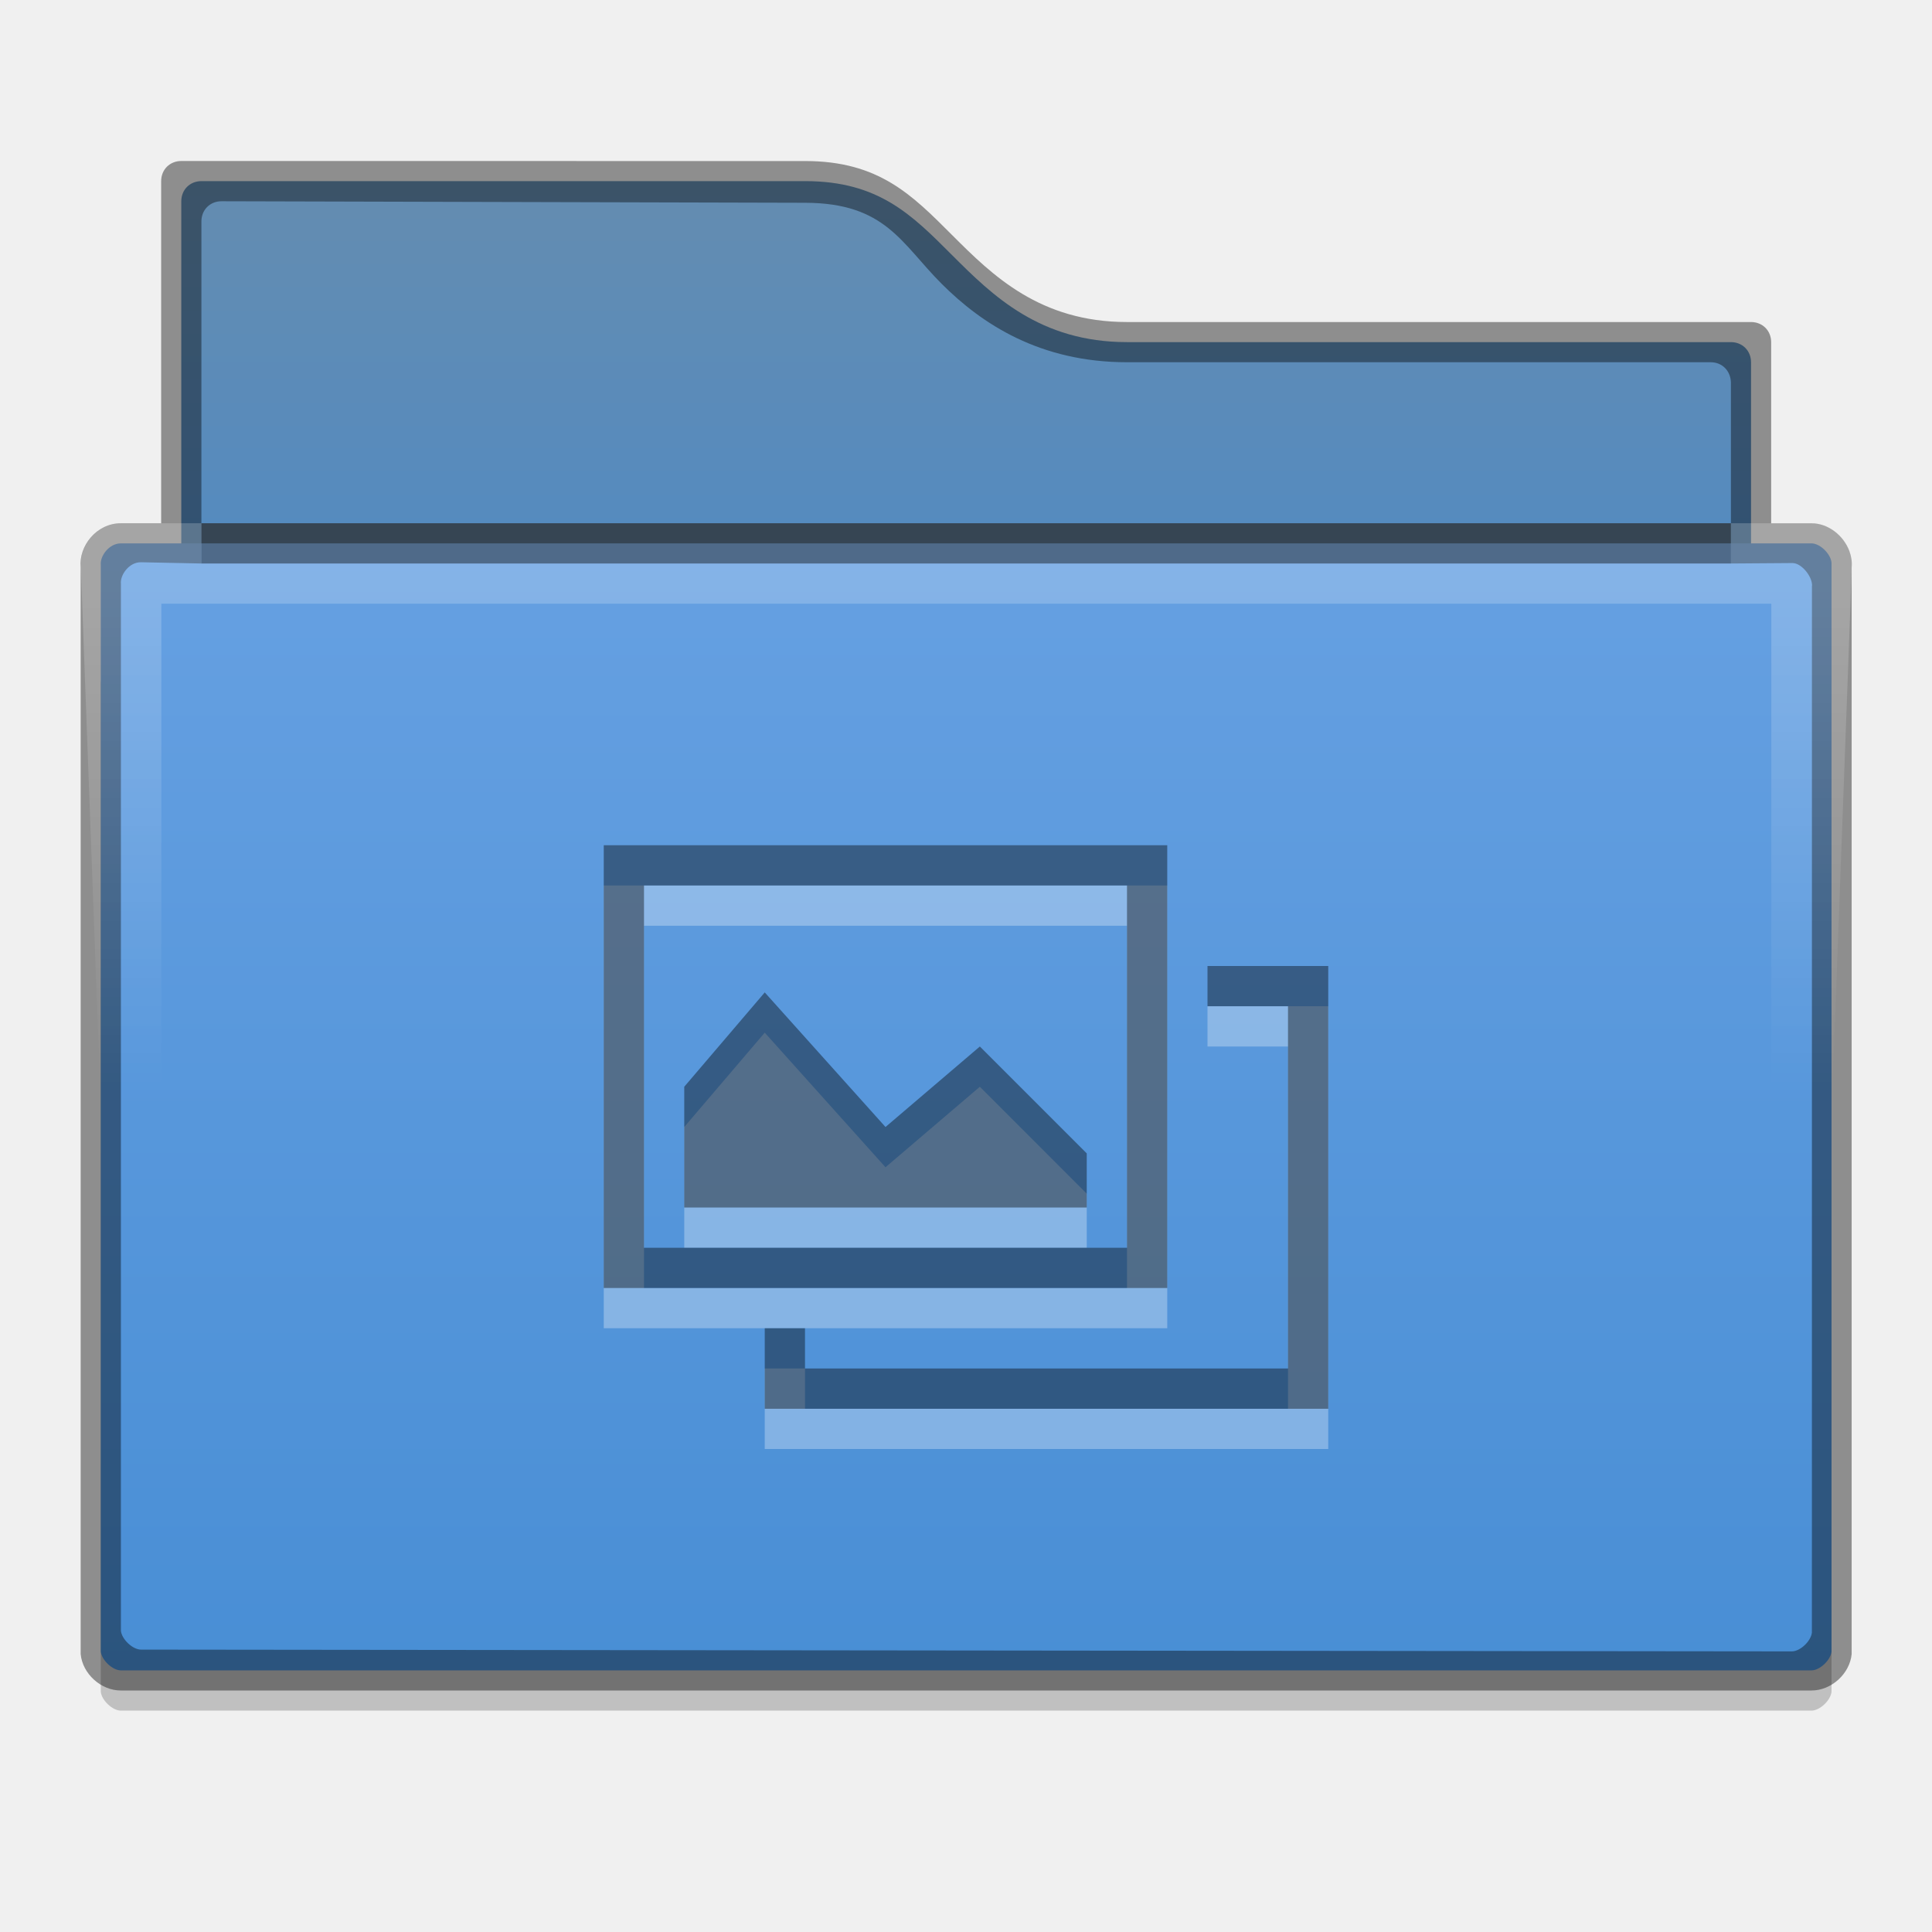
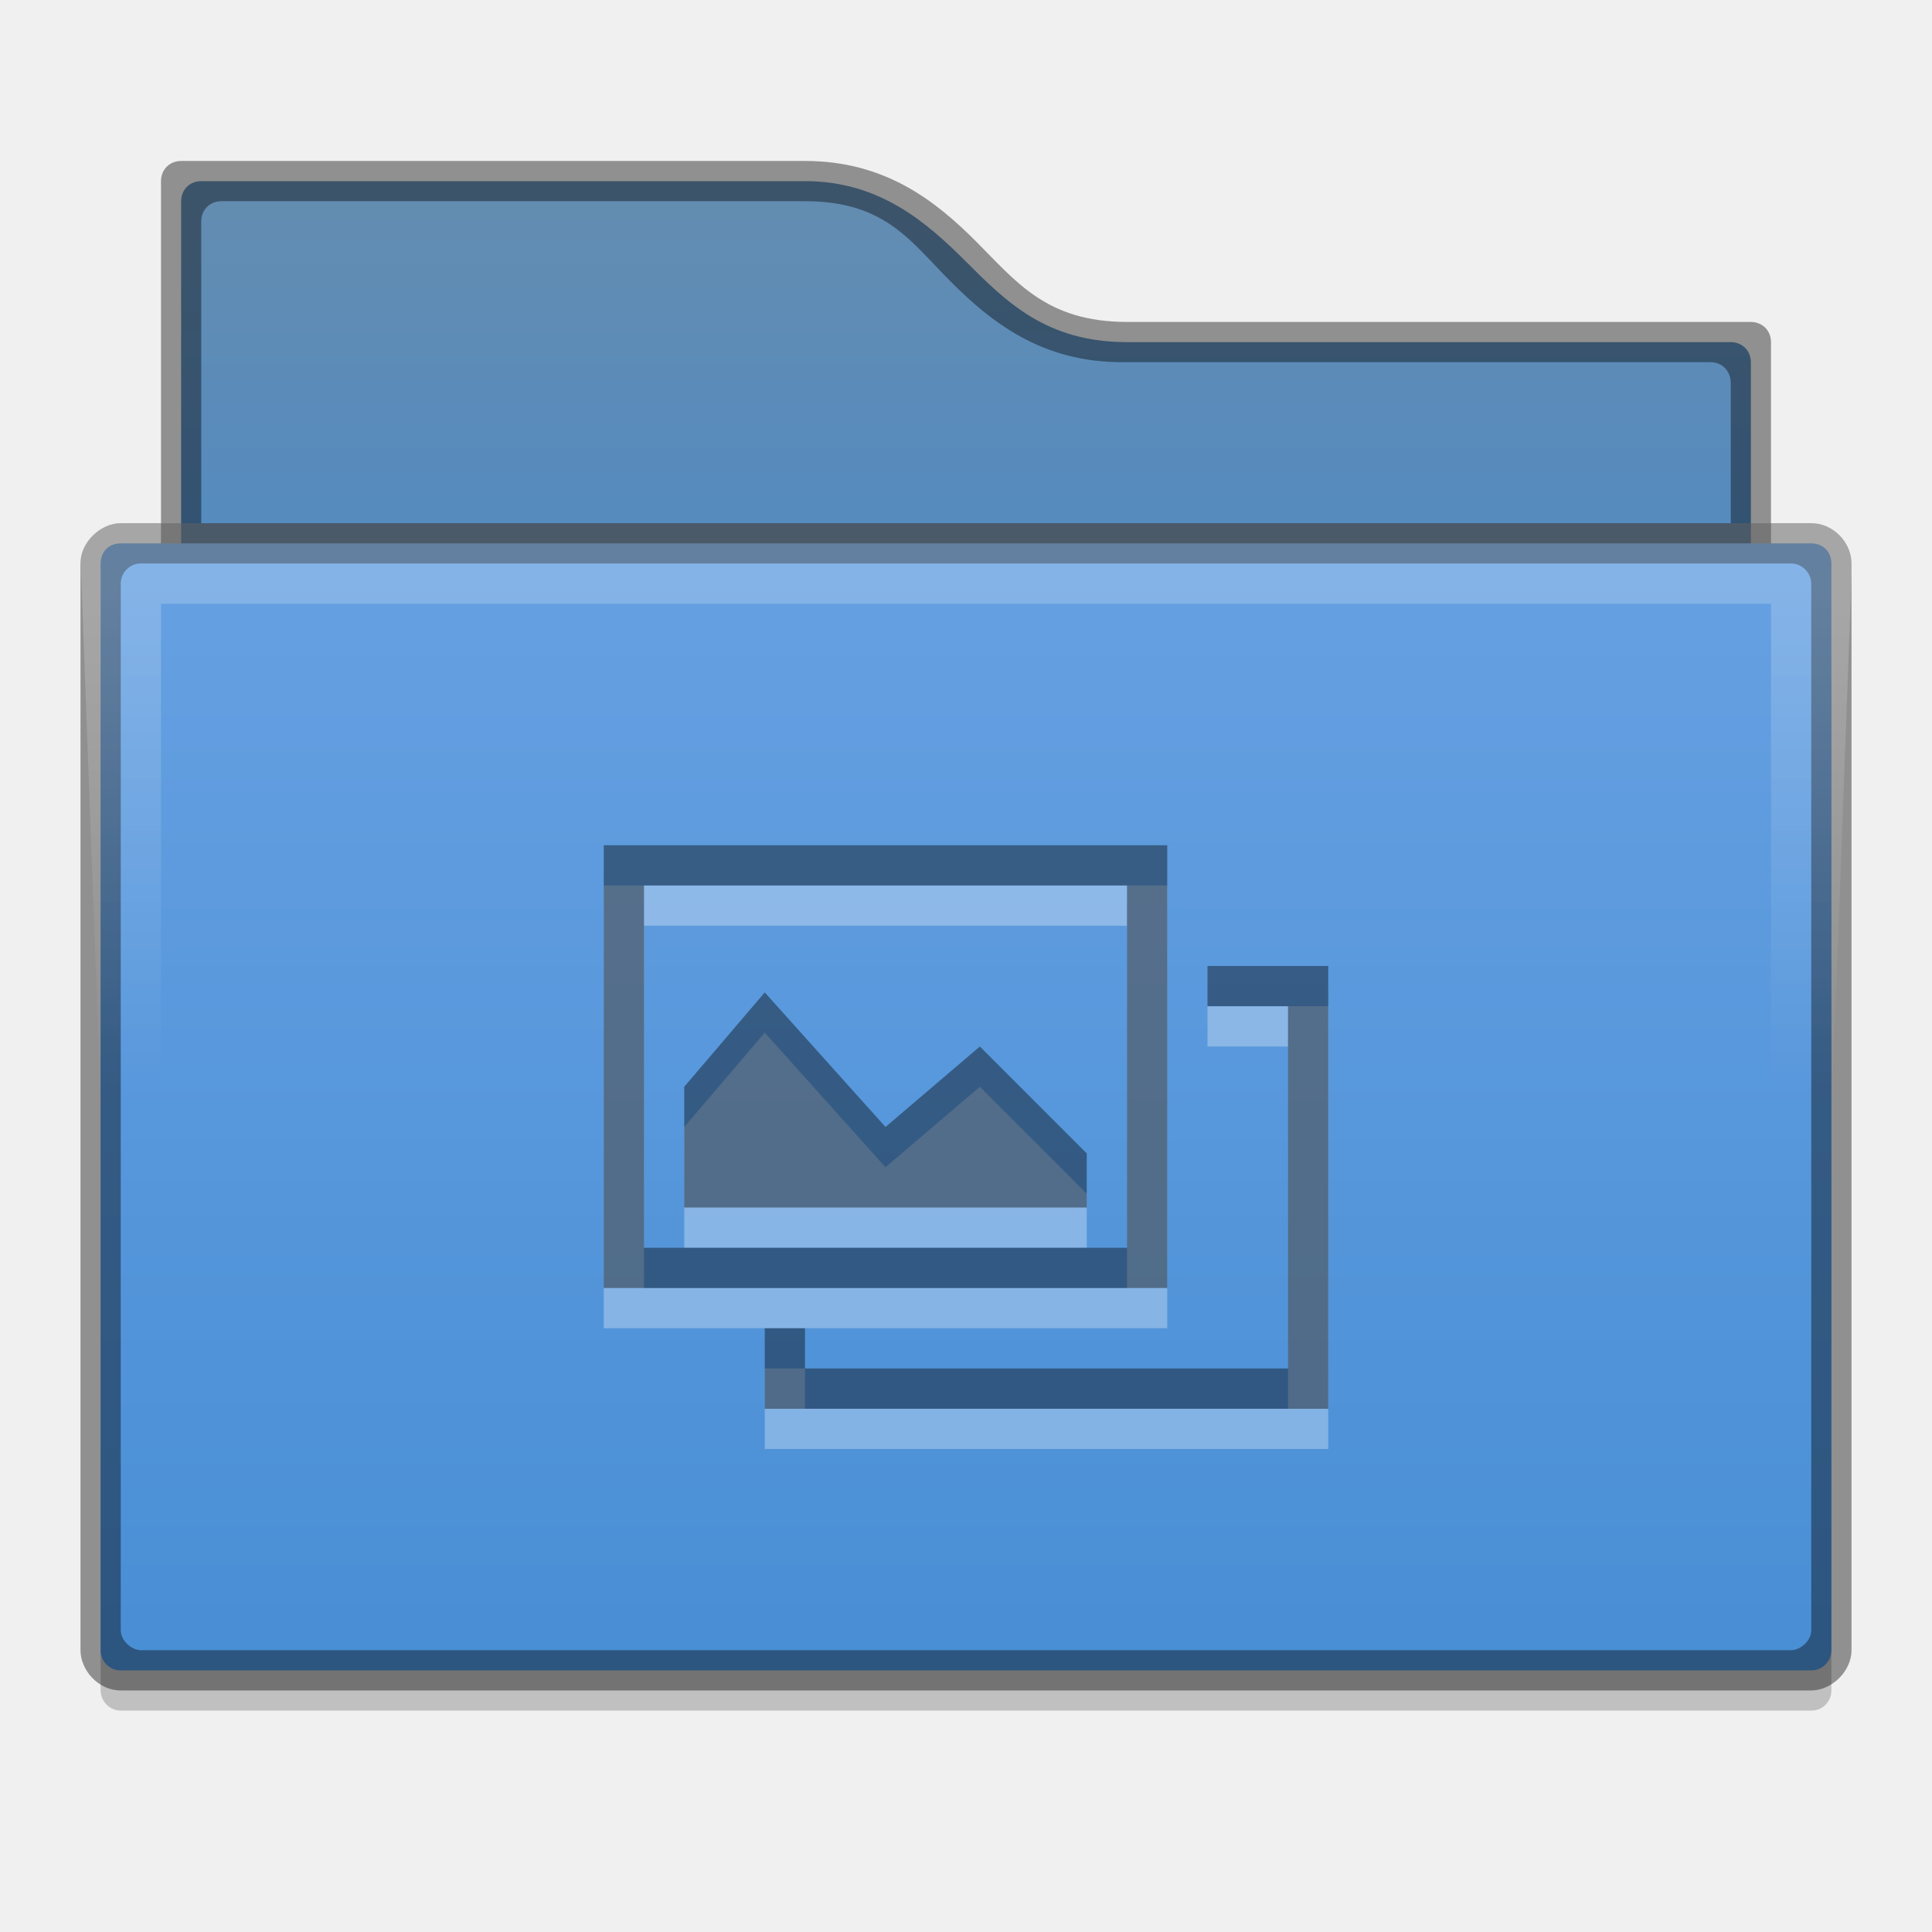
- <svg xmlns="http://www.w3.org/2000/svg" xmlns:xlink="http://www.w3.org/1999/xlink" id="svg2436" height="48" width="48" version="1.1">
+ <svg xmlns="http://www.w3.org/2000/svg" id="svg2436" height="48" width="48" version="1.1">
  <defs id="defs2438">
-     <clipPath id="clipPath3985" clipPathUnits="userSpaceOnUse">
-       <path style="font-size:medium;font-style:normal;font-variant:normal;font-weight:normal;font-stretch:normal;text-indent:0;text-align:start;text-decoration:none;line-height:normal;letter-spacing:normal;word-spacing:normal;text-transform:none;direction:ltr;block-progression:tb;writing-mode:lr-tb;text-anchor:start;baseline-shift:baseline;color:#000000;fill:#3465a4;fill-opacity:1;fill-rule:nonzero;stroke:none;stroke-width:1;marker:none;visibility:visible;display:inline;overflow:visible;enable-background:accumulate;font-family:Sans;-inkscape-font-specification:Sans" d="m 309,233 c -0.536,0 -1,0.464 -1,1 l -5e-5,8 -1,0 c -0.328,0 -0.586,0.182 -0.75,0.375 -0.149,0.175 -0.223,0.394 -0.219,0.656 l -0.031,0 0,0.031 c 7.3e-4,0.011 -10e-4,0.019 0,0.031 l 1,26.969 0,0.031 c 0.028,0.297 0.183,0.472 0.344,0.625 0.161,0.153 0.345,0.283 0.656,0.281 l 40,0 c 0.311,10e-4 0.495,-0.129 0.656,-0.281 0.161,-0.153 0.316,-0.329 0.344,-0.625 l 0,-0.031 1,-26.969 0,-0.031 c 10e-4,-0.013 -6.9e-4,-0.019 0,-0.031 0.018,-0.322 -0.121,-0.518 -0.281,-0.688 -0.167,-0.176 -0.383,-0.345 -0.719,-0.344 l -1,0 5e-5,-4 c 1e-5,-0.536 -0.464,-1 -1,-1 l -15,0 c -1.989,0 -3.002,-1.002 -4,-2 -0.998,-0.998 -2.013,-2 -4,-2 l -15,0 z" id="path3987" />
-     </clipPath>
-     <linearGradient y2="255" x2="328" y1="243" x1="328" gradientUnits="userSpaceOnUse" id="linearGradient3991" xlink:href="#linearGradient11342" />
-     <linearGradient id="linearGradient11342">
-       <stop id="stop11344" offset="0" style="stop-color:#ffffff;stop-opacity:1;" />
-       <stop id="stop11346" offset="1" style="stop-color:#ffffff;stop-opacity:0;" />
+     <linearGradient id="linearGradient5274-3-3" x1="328" gradientUnits="userSpaceOnUse" x2="328" gradientTransform="translate(-304 -236)" y1="240" y2="260">
+       <stop id="stop11361-7-6" style="stop-color:#658caf" offset="0" />
+       <stop id="stop11363-5-7" style="stop-color:#428ad2" offset="1" />
    </linearGradient>
-     <clipPath id="clipPath3995" clipPathUnits="userSpaceOnUse">
-       <path id="path3997" d="m 306,242.093 1,27 c 0.046,0.492 0.506,0.908 1,0.906 l 40,0 c 0.494,0.002 0.954,-0.415 1,-0.906 l 1,-27 c 0.052,-0.554 -0.444,-1.096 -1,-1.094 l -42,0 c -0.609,0 -1.051,0.57 -1,1.094 z" style="font-size:medium;font-style:normal;font-variant:normal;font-weight:normal;font-stretch:normal;text-indent:0;text-align:start;text-decoration:none;line-height:normal;letter-spacing:normal;word-spacing:normal;text-transform:none;direction:ltr;block-progression:tb;writing-mode:lr-tb;text-anchor:start;baseline-shift:baseline;color:#000000;fill:url(#linearGradient3999);fill-opacity:1;fill-rule:nonzero;stroke:none;stroke-width:2;marker:none;visibility:visible;display:inline;overflow:visible;enable-background:accumulate;font-family:Sans;-inkscape-font-specification:Sans" />
-     </clipPath>
-     <linearGradient y2="276" x2="352" y1="228" x1="352" gradientTransform="translate(-304,-227.9997)" gradientUnits="userSpaceOnUse" id="linearGradient5271" xlink:href="#linearGradient4968" />
-     <linearGradient id="linearGradient4968">
-       <stop style="stop-color:#f1e6f4;stop-opacity:1;" offset="0" id="stop4970" />
-       <stop id="stop4972" offset="1" style="stop-color:#c9bcce;stop-opacity:1;" />
+     <linearGradient id="linearGradient5271-3-5" x1="352" gradientUnits="userSpaceOnUse" x2="352" gradientTransform="translate(-304 -228)" y1="228" y2="276">
+       <stop id="stop4970-6-3" style="stop-color:#74a9e8" offset="0" />
+       <stop id="stop4972-2-5" style="stop-color:#428ad2" offset="1" />
    </linearGradient>
-     <linearGradient y2="260" x2="328" y1="240" x1="328" gradientTransform="translate(-304,-236)" gradientUnits="userSpaceOnUse" id="linearGradient5274" xlink:href="#linearGradient11359" />
-     <linearGradient id="linearGradient11359">
-       <stop id="stop11361" offset="0" style="stop-color:#d5cbd7;stop-opacity:1;" />
-       <stop id="stop11363" offset="1" style="stop-color:#d9bfdf;stop-opacity:1;" />
+     <linearGradient id="linearGradient3991-6" y2="255" gradientUnits="userSpaceOnUse" x2="328" y1="243" x1="328">
+       <stop id="stop11344-2" style="stop-color:#fff" offset="0" />
+       <stop id="stop11346-9" style="stop-color:#fff;stop-opacity:0" offset="1" />
    </linearGradient>
-     <linearGradient y2="260" x2="328" y1="240" x1="328" gradientTransform="translate(-303.9959,-236)" gradientUnits="userSpaceOnUse" id="linearGradient5274-3" xlink:href="#linearGradient11359-6" />
-     <linearGradient id="linearGradient11359-6">
-       <stop id="stop11361-7" offset="0" style="stop-color:#658caf;stop-opacity:1" />
-       <stop id="stop11363-5" offset="1" style="stop-color:#428ad2;stop-opacity:1" />
-     </linearGradient>
-     <linearGradient y2="276" x2="352" y1="228" x1="352" gradientTransform="translate(-303.9959,-227.9997)" gradientUnits="userSpaceOnUse" id="linearGradient5271-3" xlink:href="#linearGradient4968-5" />
-     <linearGradient id="linearGradient4968-5">
-       <stop style="stop-color:#74a9e8;stop-opacity:1" offset="0" id="stop4970-6" />
-       <stop id="stop4972-2" offset="1" style="stop-color:#428ad2;stop-opacity:1" />
-     </linearGradient>
-     <clipPath id="clipPath3995-2" clipPathUnits="userSpaceOnUse">
-       <path id="path3997-7" d="m 306,242.093 1,27 c 0.046,0.492 0.506,0.908 1,0.906 l 40,0 c 0.494,0.002 0.954,-0.415 1,-0.906 l 1,-27 c 0.052,-0.554 -0.444,-1.096 -1,-1.094 l -42,0 c -0.609,0 -1.051,0.57 -1,1.094 z" style="color:#000000;font-style:normal;font-variant:normal;font-weight:normal;font-stretch:normal;font-size:medium;line-height:normal;font-family:Sans;-inkscape-font-specification:Sans;text-indent:0;text-align:start;text-decoration:none;text-decoration-line:none;letter-spacing:normal;word-spacing:normal;text-transform:none;direction:ltr;block-progression:tb;writing-mode:lr-tb;baseline-shift:baseline;text-anchor:start;display:inline;overflow:visible;visibility:visible;fill:url(#linearGradient3999);fill-opacity:1;fill-rule:nonzero;stroke:none;stroke-width:2;marker:none;enable-background:accumulate" />
+     <clipPath id="clipPath3995-2-1" clipPathUnits="userSpaceOnUse">
+       <path id="path3997-7-2" d="m306 242.09 1 27c0.046 0.492 0.506 0.908 1 0.906h40c0.494 0.002 0.954-0.415 1-0.906l1-27c0.052-0.554-0.444-1.096-1-1.094h-42c-0.609 0-1.051 0.57-1 1.094z" style="color:#000000;text-indent:0;block-progression:tb;text-decoration-line:none;text-transform:none;fill:url(#linearGradient3999)" />
    </clipPath>
  </defs>
-   <path id="path13868" d="m 3.004,16.5 c -0.298,0 -0.521,0.319 -0.5,0.531 l 0,0.031 0,24.969 c 0.02,0.21 0.289,0.47 0.5,0.469 l 42,0 c 0.211,8.6e-4 0.48,-0.259 0.5,-0.469 l 0,-24.969 0,-0.031 c 0.022,-0.229 -0.27,-0.532 -0.5,-0.531 z" style="color:#000000;font-style:normal;font-variant:normal;font-weight:normal;font-stretch:normal;font-size:medium;line-height:normal;font-family:Sans;-inkscape-font-specification:Sans;text-indent:0;text-align:start;text-decoration:none;text-decoration-line:none;letter-spacing:normal;word-spacing:normal;text-transform:none;direction:ltr;block-progression:tb;writing-mode:lr-tb;baseline-shift:baseline;text-anchor:start;display:inline;overflow:visible;visibility:visible;opacity:0.2;fill:#000000;fill-opacity:1;fill-rule:nonzero;stroke:none;stroke-width:2;marker:none;enable-background:accumulate" />
-   <path style="color:#000000;display:inline;overflow:visible;visibility:visible;fill:url(#linearGradient5274-3);fill-opacity:1;stroke:none;stroke-width:4;marker:none;enable-background:accumulate" d="m 5.004,4.5 c -0.286,0 -0.5,0.214 -0.5,0.5 l 0,18 c 0,0.286 0.214,0.5 0.5,0.5 l 38,0 c 0.286,0 0.5,-0.214 0.5,-0.5 l 0,-14 c 0,-0.286 -0.214,-0.5 -0.5,-0.5 l -15,0 c -2.167,0 -3.344,-1.156 -4.344,-2.156 -1,-1 -1.823,-1.844 -3.656,-1.844 l -15,0 z" id="rect11352" />
-   <path id="path11392" d="m 2.91,15 c -0.524,0.047 -0.958,0.57 -0.906,1.094 l 1,23.906 c 0.046,0.492 0.506,0.908 1,0.906 l 40,0 c 0.494,0.002 0.954,-0.415 1,-0.906 l 1,-23.906 c 0.052,-0.554 -0.444,-1.096 -1,-1.094 l -42,0 c -0.031,-10e-4 -0.062,-10e-4 -0.094,0 z" style="color:#000000;font-style:normal;font-variant:normal;font-weight:normal;font-stretch:normal;font-size:medium;line-height:normal;font-family:Sans;-inkscape-font-specification:Sans;text-indent:0;text-align:start;text-decoration:none;text-decoration-line:none;letter-spacing:normal;word-spacing:normal;text-transform:none;direction:ltr;block-progression:tb;writing-mode:lr-tb;baseline-shift:baseline;text-anchor:start;display:inline;overflow:visible;visibility:visible;fill:none;stroke:none;stroke-width:2;marker:none;enable-background:accumulate" />
-   <rect style="color:#000000;display:inline;overflow:visible;visibility:visible;opacity:0.41;fill:#000000;fill-opacity:1;stroke:none;stroke-width:2;marker:none;enable-background:accumulate" id="rect12034" width="38" height="1" x="5.004" y="13" />
-   <path id="path6232" d="m 24.004,20.625 -0.688,0.625 -6.5,6 -0.812,0.75 0,1 1,0 0,7 14,0 0,-7 0,0 1,0 0,-1 -1,-0.938 0,-4.062 -3,0 0,1.344 -3.312,-3.094 z m 0,1.75 6,5.625 0,7 -4,0 0,-5 -4,0 0,5 -4,0 0,-7 z m 5,1.625 1,0 0,2.156 -1,-0.906 z m -6,7 2,0 0,4 -2,0 z" style="opacity:0.3;fill:#ffffff;fill-opacity:1;stroke:none" />
-   <path style="opacity:0.4;fill:#000000;fill-opacity:1;stroke:none" d="m 24.004,19.625 -0.688,0.625 -6.5,6 -0.812,0.75 0,1 1,0 0,7 14,0 0,-7 0,0 1,0 0,-1 -1,-0.938 0,-4.062 -3,0 0,1.344 -3.312,-3.094 z m 0,1.75 6,5.625 0,7 -4,0 0,-5 -4,0 0,5 -4,0 0,-7 z m 5,1.625 1,0 0,2.156 -1,-0.906 z m -6,7 2,0 0,4 -2,0 z" id="path16259" />
-   <path style="color:#000000;font-style:normal;font-variant:normal;font-weight:normal;font-stretch:normal;font-size:medium;line-height:normal;font-family:Sans;-inkscape-font-specification:Sans;text-indent:0;text-align:start;text-decoration:none;text-decoration-line:none;letter-spacing:normal;word-spacing:normal;text-transform:none;direction:ltr;block-progression:tb;writing-mode:lr-tb;baseline-shift:baseline;text-anchor:start;display:inline;overflow:visible;visibility:visible;fill:url(#linearGradient5271-3);fill-opacity:1;fill-rule:nonzero;stroke:none;stroke-width:2;marker:none;enable-background:accumulate" d="m 3.004,13.5 c -0.298,0 -0.521,0.319 -0.5,0.531 l 0,0.031 5e-5,26.969 c 0.02,0.21 0.289,0.47 0.5,0.469 l 42,0 c 0.211,8.6e-4 0.48,-0.259 0.5,-0.469 l -5e-5,-26.969 0,-0.031 c 0.022,-0.229 -0.27,-0.532 -0.5,-0.531 z" id="path10548" />
-   <path style="color:#000000;font-style:normal;font-variant:normal;font-weight:normal;font-stretch:normal;font-size:medium;line-height:normal;font-family:Sans;-inkscape-font-specification:Sans;text-indent:0;text-align:start;text-decoration:none;text-decoration-line:none;letter-spacing:normal;word-spacing:normal;text-transform:none;direction:ltr;block-progression:tb;writing-mode:lr-tb;baseline-shift:baseline;text-anchor:start;display:inline;overflow:visible;visibility:visible;fill:none;stroke:none;stroke-width:2;marker:none;enable-background:accumulate" d="m 2.91,15 c -0.524,0.047 -0.958,0.57 -0.906,1.094 l 1,23.906 c 0.046,0.492 0.506,0.908 1,0.906 l 40,0 c 0.494,0.002 0.954,-0.415 1,-0.906 l 1,-23.906 c 0.052,-0.554 -0.444,-1.096 -1,-1.094 l -42,0 c -0.031,-10e-4 -0.062,-10e-4 -0.094,0 z" id="path4168" />
-   <path style="color:#000000;display:inline;overflow:visible;visibility:visible;opacity:0.41;fill:#000000;fill-opacity:1;stroke:none;stroke-width:4;marker:none;enable-background:accumulate" d="m 4.504,4 c -0.286,0 -0.5,0.214 -0.5,0.5 l 0,8.5 -1,0 c -0.609,0 -1.051,0.57 -1,1.094 l 0,27 c 0.046,0.492 0.506,0.908 1,0.906 l 42,0 c 0.494,0.002 0.954,-0.415 1,-0.906 l 0,-27 c 0.013,-0.138 -0.009,-0.276 -0.057,-0.404 -0.144,-0.386 -0.526,-0.691 -0.943,-0.689 l -1,0 0,-4.5 c 0,-0.286 -0.214,-0.5 -0.5,-0.5 l -15.5,0 c -2.167,0 -3.344,-1.156 -4.344,-2.156 -1,-1 -1.823,-1.844 -3.656,-1.844 z m 1,1 14.5,0.038 c 2,0.005 2.391,1.013 3.391,2.013 1,1 2.442,1.949 4.609,1.949 l 14.5,0 c 0.286,0 0.491,0.215 0.5,0.5 l 0,4.5 1.531,-0.011 c 0.23,-9.9e-4 0.506,0.352 0.484,0.581 l -0.002,-0.022 -0.001,26.011 c -0.02,0.21 -0.289,0.47 -0.5,0.469 L 3.504,40.984 c -0.211,9.1e-4 -0.48,-0.259 -0.5,-0.469 l 0,-25.984 0,-0.031 c -0.021,-0.212 0.202,-0.537 0.5,-0.531 l 1.5,0.031 0,-8.5 c 0,-0.286 0.214,-0.501 0.5,-0.5 z" id="path4197" />
-   <path id="path4170" d="m 306,242.093 0,27 c 0.046,0.492 0.49,0.849 0.983,0.847 l 42,0 c 0.494,0.002 0.97,-0.355 1.017,-0.847 l 0,-27 c 0.052,-0.554 -0.444,-1.096 -1,-1.094 l -42,0 c -0.609,0 -1.051,0.57 -1,1.094 z" style="color:#000000;font-style:normal;font-variant:normal;font-weight:normal;font-stretch:normal;font-size:medium;line-height:normal;font-family:Sans;-inkscape-font-specification:Sans;text-indent:0;text-align:start;text-decoration:none;text-decoration-line:none;letter-spacing:normal;word-spacing:normal;text-transform:none;direction:ltr;block-progression:tb;writing-mode:lr-tb;baseline-shift:baseline;text-anchor:start;display:inline;overflow:visible;visibility:visible;opacity:0.2;fill:none;stroke:url(#linearGradient3991);stroke-width:4;stroke-miterlimit:4;stroke-dasharray:none;stroke-opacity:1;marker:none;enable-background:accumulate" clip-path="url(#clipPath3995-2)" transform="translate(-303.9918,-227.9997)" />
-   <rect y="13" x="5.004" height="1" width="38" id="rect4172" style="color:#000000;display:inline;overflow:visible;visibility:visible;opacity:0.41;fill:#000000;fill-opacity:1;stroke:none;stroke-width:2;marker:none;enable-background:accumulate" />
+   <path id="path13868" d="m3.004 16.5c-0.298 0-0.521 0.319-0.5 0.531v0.031l-0.004 24.938c0.004 0.28 0.235 0.501 0.504 0.5h41.996c0.285 0.001 0.504-0.231 0.5-0.5l0.002-24.969 0.002 0c0.022-0.229-0.27-0.532-0.5-0.531z" style="opacity:.2;color:#000000;text-indent:0;block-progression:tb;text-decoration-line:none;text-transform:none" />
+   <path id="rect11352" d="m5 4.5c-0.286 0-0.5 0.214-0.5 0.5v9h39v-5c0-0.286-0.214-0.5-0.5-0.5h-15c-2.004 0-3-1-4-2s-2.167-2-4-2z" style="color:#000000;fill:url(#linearGradient5274-3-3)" />
+   <path id="path11392" d="m2.91 15c-0.524 0.047-0.958 0.57-0.906 1.094l1 23.906c0.046 0.492 0.506 0.908 1 0.906h40c0.494 0.002 0.954-0.415 1-0.906l1-23.906c0.052-0.554-0.444-1.096-1-1.094h-42c-0.031-0.001-0.062-0.001-0.094 0z" style="color:#000000;text-indent:0;block-progression:tb;text-decoration-line:none;text-transform:none;fill:none" />
+   <path id="rect12034" style="color:#000000;opacity:0.41" d="m4 13h40v1h-40z" />
+   <path id="path10548" d="m3 13.5c-0.298 0-0.497 0.206-0.5 0.5v27c0 0.28 0.223 0.505 0.504 0.5h42c0.262 0.001 0.492-0.212 0.496-0.5v-27c-0.002-0.299-0.207-0.497-0.5-0.5z" style="color:#000000;text-indent:0;block-progression:tb;text-decoration-line:none;text-transform:none;fill:url(#linearGradient5271-3-5)" />
+   <path id="path4168" d="m2.91 15c-0.524 0.047-0.958 0.57-0.906 1.094l1 23.906c0.046 0.492 0.506 0.908 1 0.906h40c0.494 0.002 0.954-0.415 1-0.906l1-23.906c0.052-0.554-0.444-1.096-1-1.094h-42c-0.031-0.001-0.062-0.001-0.094 0z" style="color:#000000;text-indent:0;block-progression:tb;text-decoration-line:none;text-transform:none;fill:none" />
+   <path id="path4197" d="m4.5 3.999c-0.286 0-0.5 0.214-0.5 0.5v8.5h-1c-0.508 0-1 0.472-1 1v27c0 0.492 0.438 1 1 1h42c0.494 0.002 1-0.465 1-1v-27c0-0.52-0.452-1-0.996-1h-1.004v-4.5c0-0.286-0.214-0.5-0.5-0.5h-15.496c-2.004 0-2.754-1-3.754-2s-2.25-2-4.25-2zm1 1h14.5c2 0 2.623 1 3.623 2s2.25 2 4.254 2h14.623c0.286 0 0.491 0.214 0.5 0.5v3.5h-38v-7.5c-0-0.286 0.214-0.501 0.5-0.5zm39 9c0.273 0 0.5 0.236 0.5 0.5v26c0 0.284-0.289 0.501-0.5 0.5h-41c-0.211 0.001-0.5-0.219-0.5-0.5v-26c0-0.251 0.202-0.5 0.5-0.5z" style="color:#000000;opacity:.4" />
+   <path id="path4170" style="opacity:.2;color-rendering:auto;text-decoration-color:#000000;color:#000000;isolation:auto;mix-blend-mode:normal;shape-rendering:auto;solid-color:#000000;block-progression:tb;text-decoration-line:none;image-rendering:auto;white-space:normal;text-indent:0;text-transform:none;text-decoration-style:solid;fill:url(#linearGradient3991-6)" d="m306.99 241c-0.507 0-1 0.415-1 1 0 24 2 24 2 24v-23h40v23s2 0 2-24c0-0.462-0.389-1-1-1z" clip-path="url(#clipPath3995-2-1)" transform="translate(-303.99 -228)" />
  <g id="layer2">
-     <path style="font-size:medium;font-style:normal;font-variant:normal;font-weight:normal;font-stretch:normal;text-indent:0;text-align:start;text-decoration:none;line-height:normal;letter-spacing:normal;word-spacing:normal;text-transform:none;direction:ltr;block-progression:tb;writing-mode:lr-tb;text-anchor:start;baseline-shift:baseline;opacity:0.3;color:#000000;fill:#ffffff;fill-opacity:1;fill-rule:nonzero;stroke:none;stroke-width:2;marker:none;visibility:visible;display:inline;overflow:visible;enable-background:new;font-family:Sans;-inkscape-font-specification:Sans" d="m 15,22 0,11 14,0 0,-11 z m 1,1 12,0 0,9 -12,0 z m 14,2 0,1 2,0 0,9 -12,0 0,-1 -1,0 0,2 14,0 0,-11 z M 19,25.656 17,28 17,31 27,31 27,29.656 24.344,27 22,29 z" id="path4060" />
-     <path id="rect6307-1" d="m 15,21 0,11 14,0 0,-11 z m 1,1 12,0 0,9 -12,0 z m 14,2 0,1 2,0 0,9 -12,0 0,-1 -1,0 0,2 14,0 0,-11 z M 19,24.656 17,27 17,30 27,30 27,28.656 24.344,26 22,28 z" style="font-size:medium;font-style:normal;font-variant:normal;font-weight:normal;font-stretch:normal;text-indent:0;text-align:start;text-decoration:none;line-height:normal;letter-spacing:normal;word-spacing:normal;text-transform:none;direction:ltr;block-progression:tb;writing-mode:lr-tb;text-anchor:start;baseline-shift:baseline;color:#000000;fill:#000000;fill-opacity:1;fill-rule:nonzero;stroke:none;stroke-width:2;marker:none;visibility:visible;display:inline;overflow:visible;enable-background:new;font-family:Sans;-inkscape-font-specification:Sans;opacity:0.4" />
+     <path id="path4060" style="opacity:.3;block-progression:tb;text-indent:0;color:#000000;enable-background:new;text-transform:none;fill:#fff" d="m15 22v11h14v-11zm1 1h12v9h-12zm14 2v1h2v9h-12v-1h-1v2h14v-11zm-11 0.656-2 2.344v3h10v-1.344l-2.656-2.656-2.344 2z" />
+     <path id="rect6307-1" style="opacity:.4;color:#000000;text-indent:0;block-progression:tb;text-decoration-line:none;enable-background:new;text-transform:none" d="m15 21v11h14v-11zm1 1h12v9h-12zm14 2v1h2v9h-12v-1h-1v2h14v-11zm-11 0.656-2 2.344v3h10v-1.344l-2.656-2.656-2.344 2z" />
  </g>
</svg>
